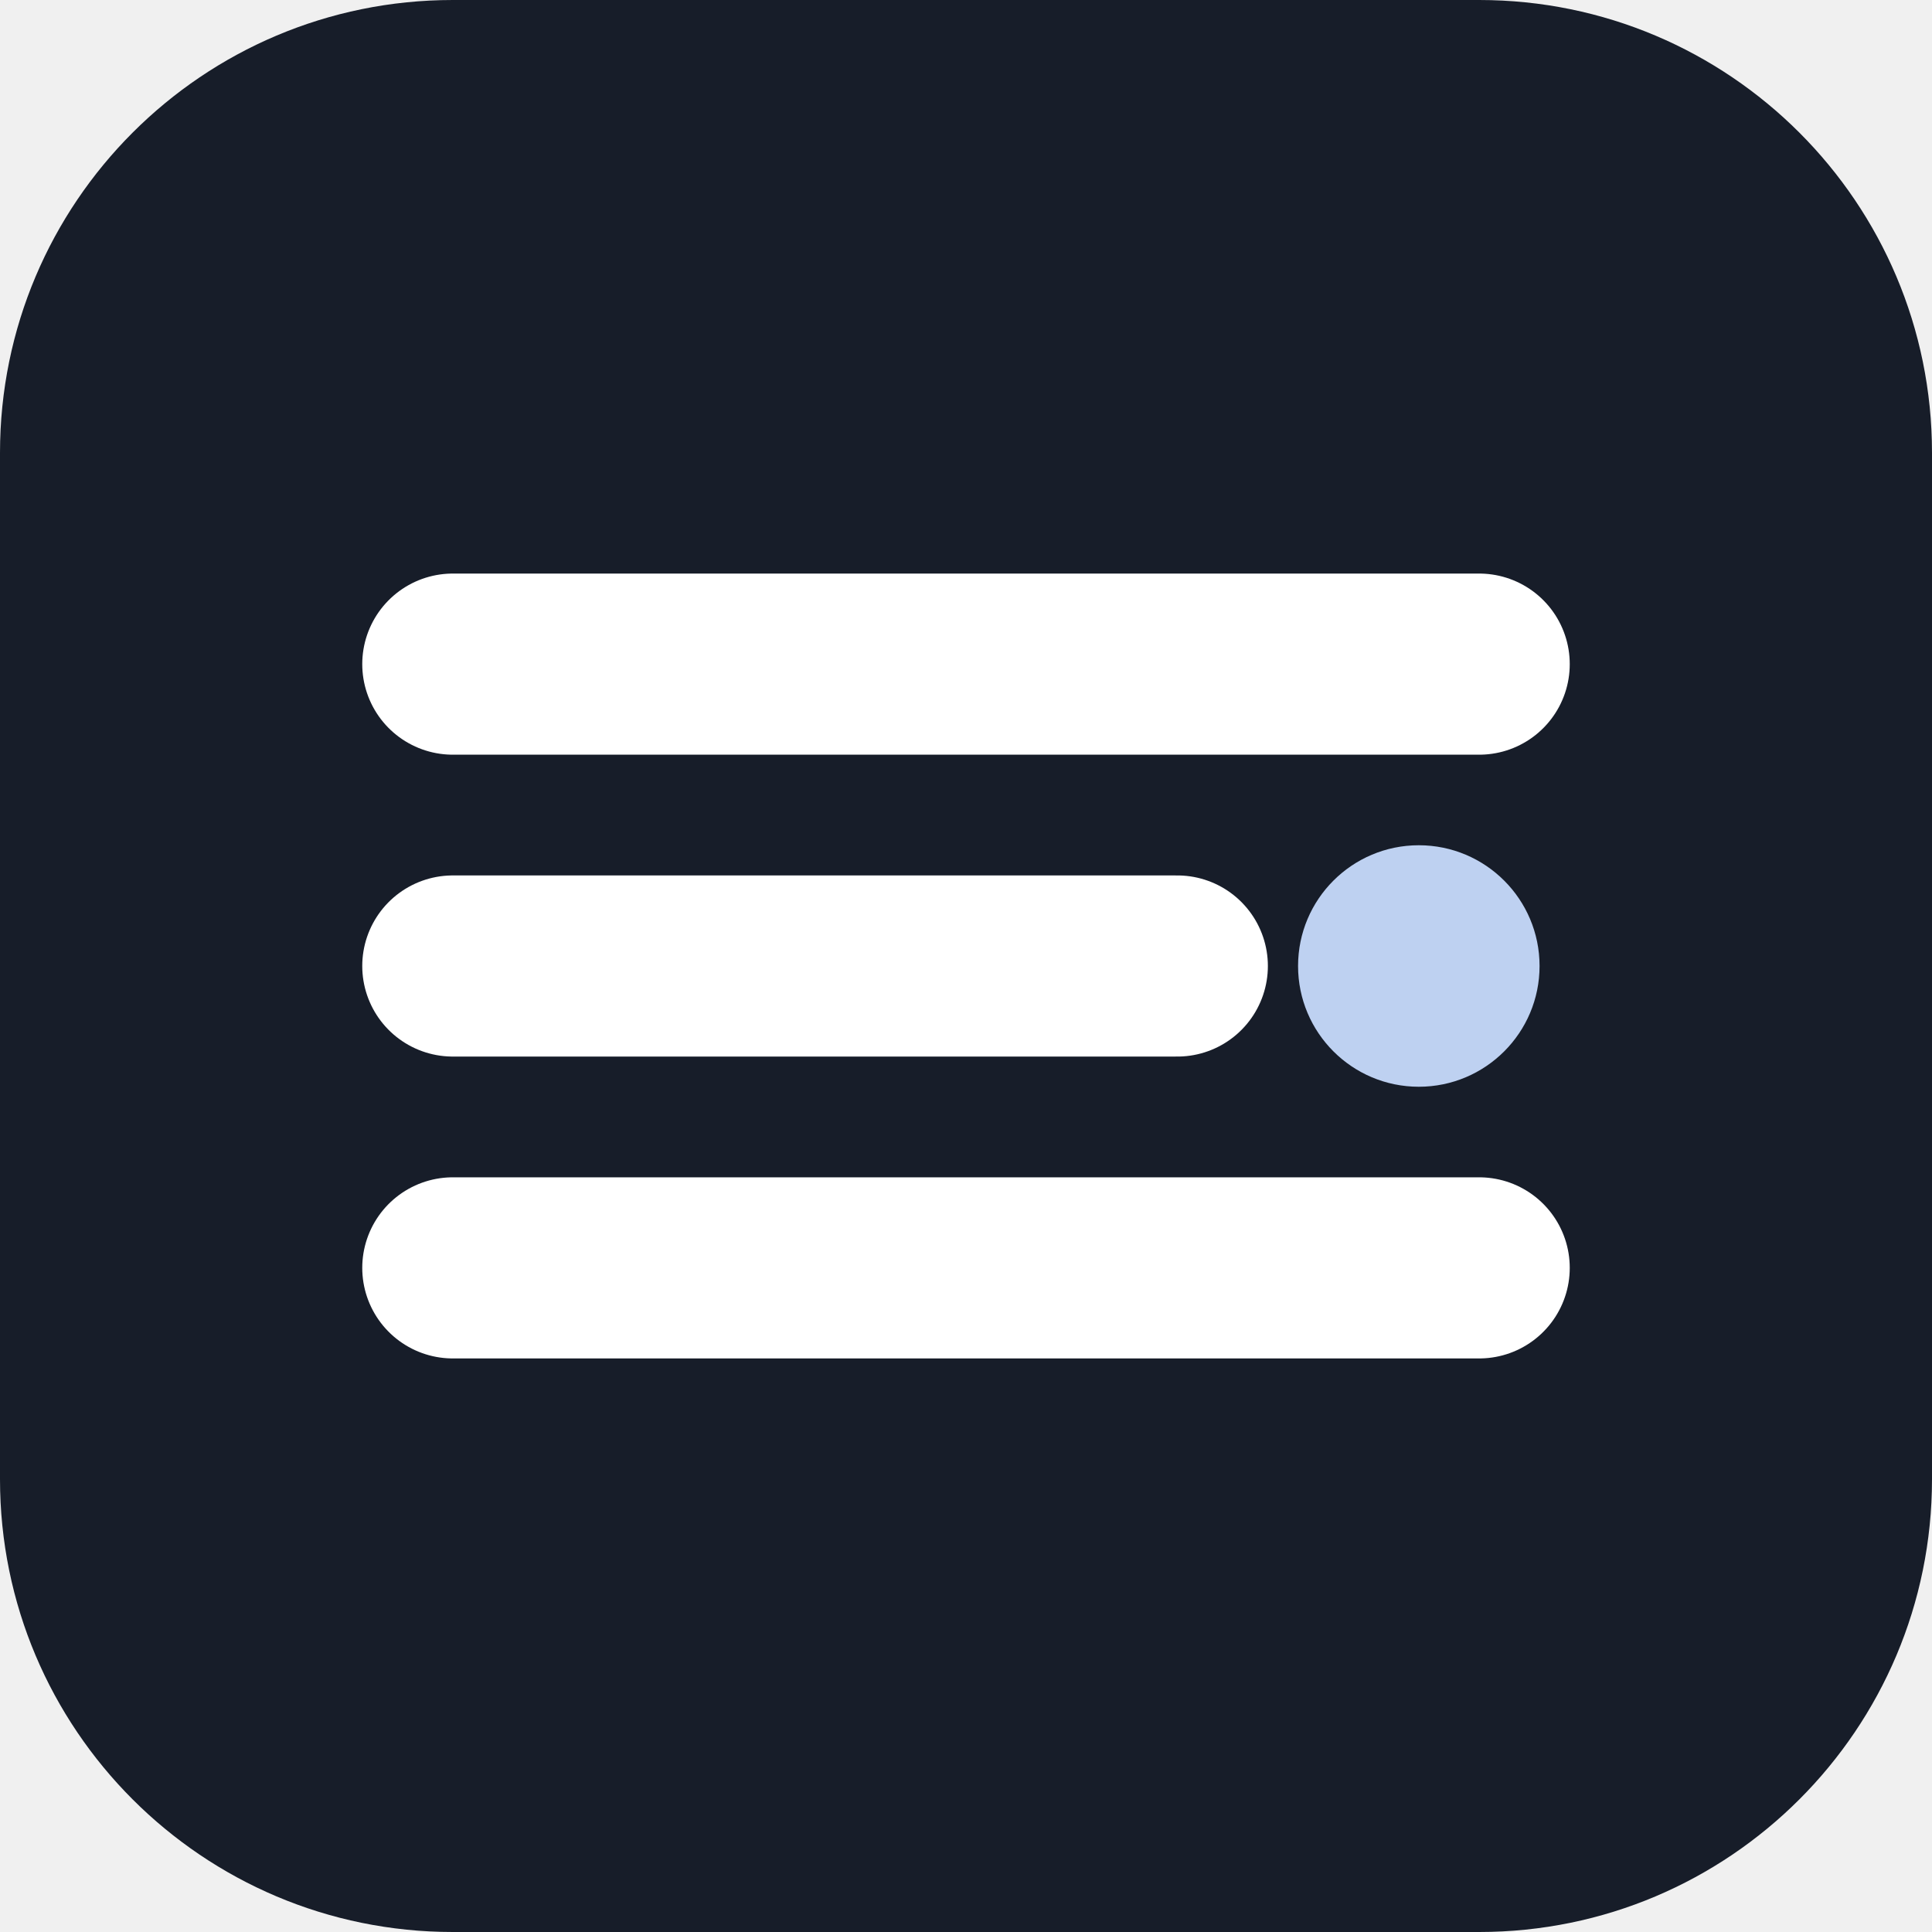
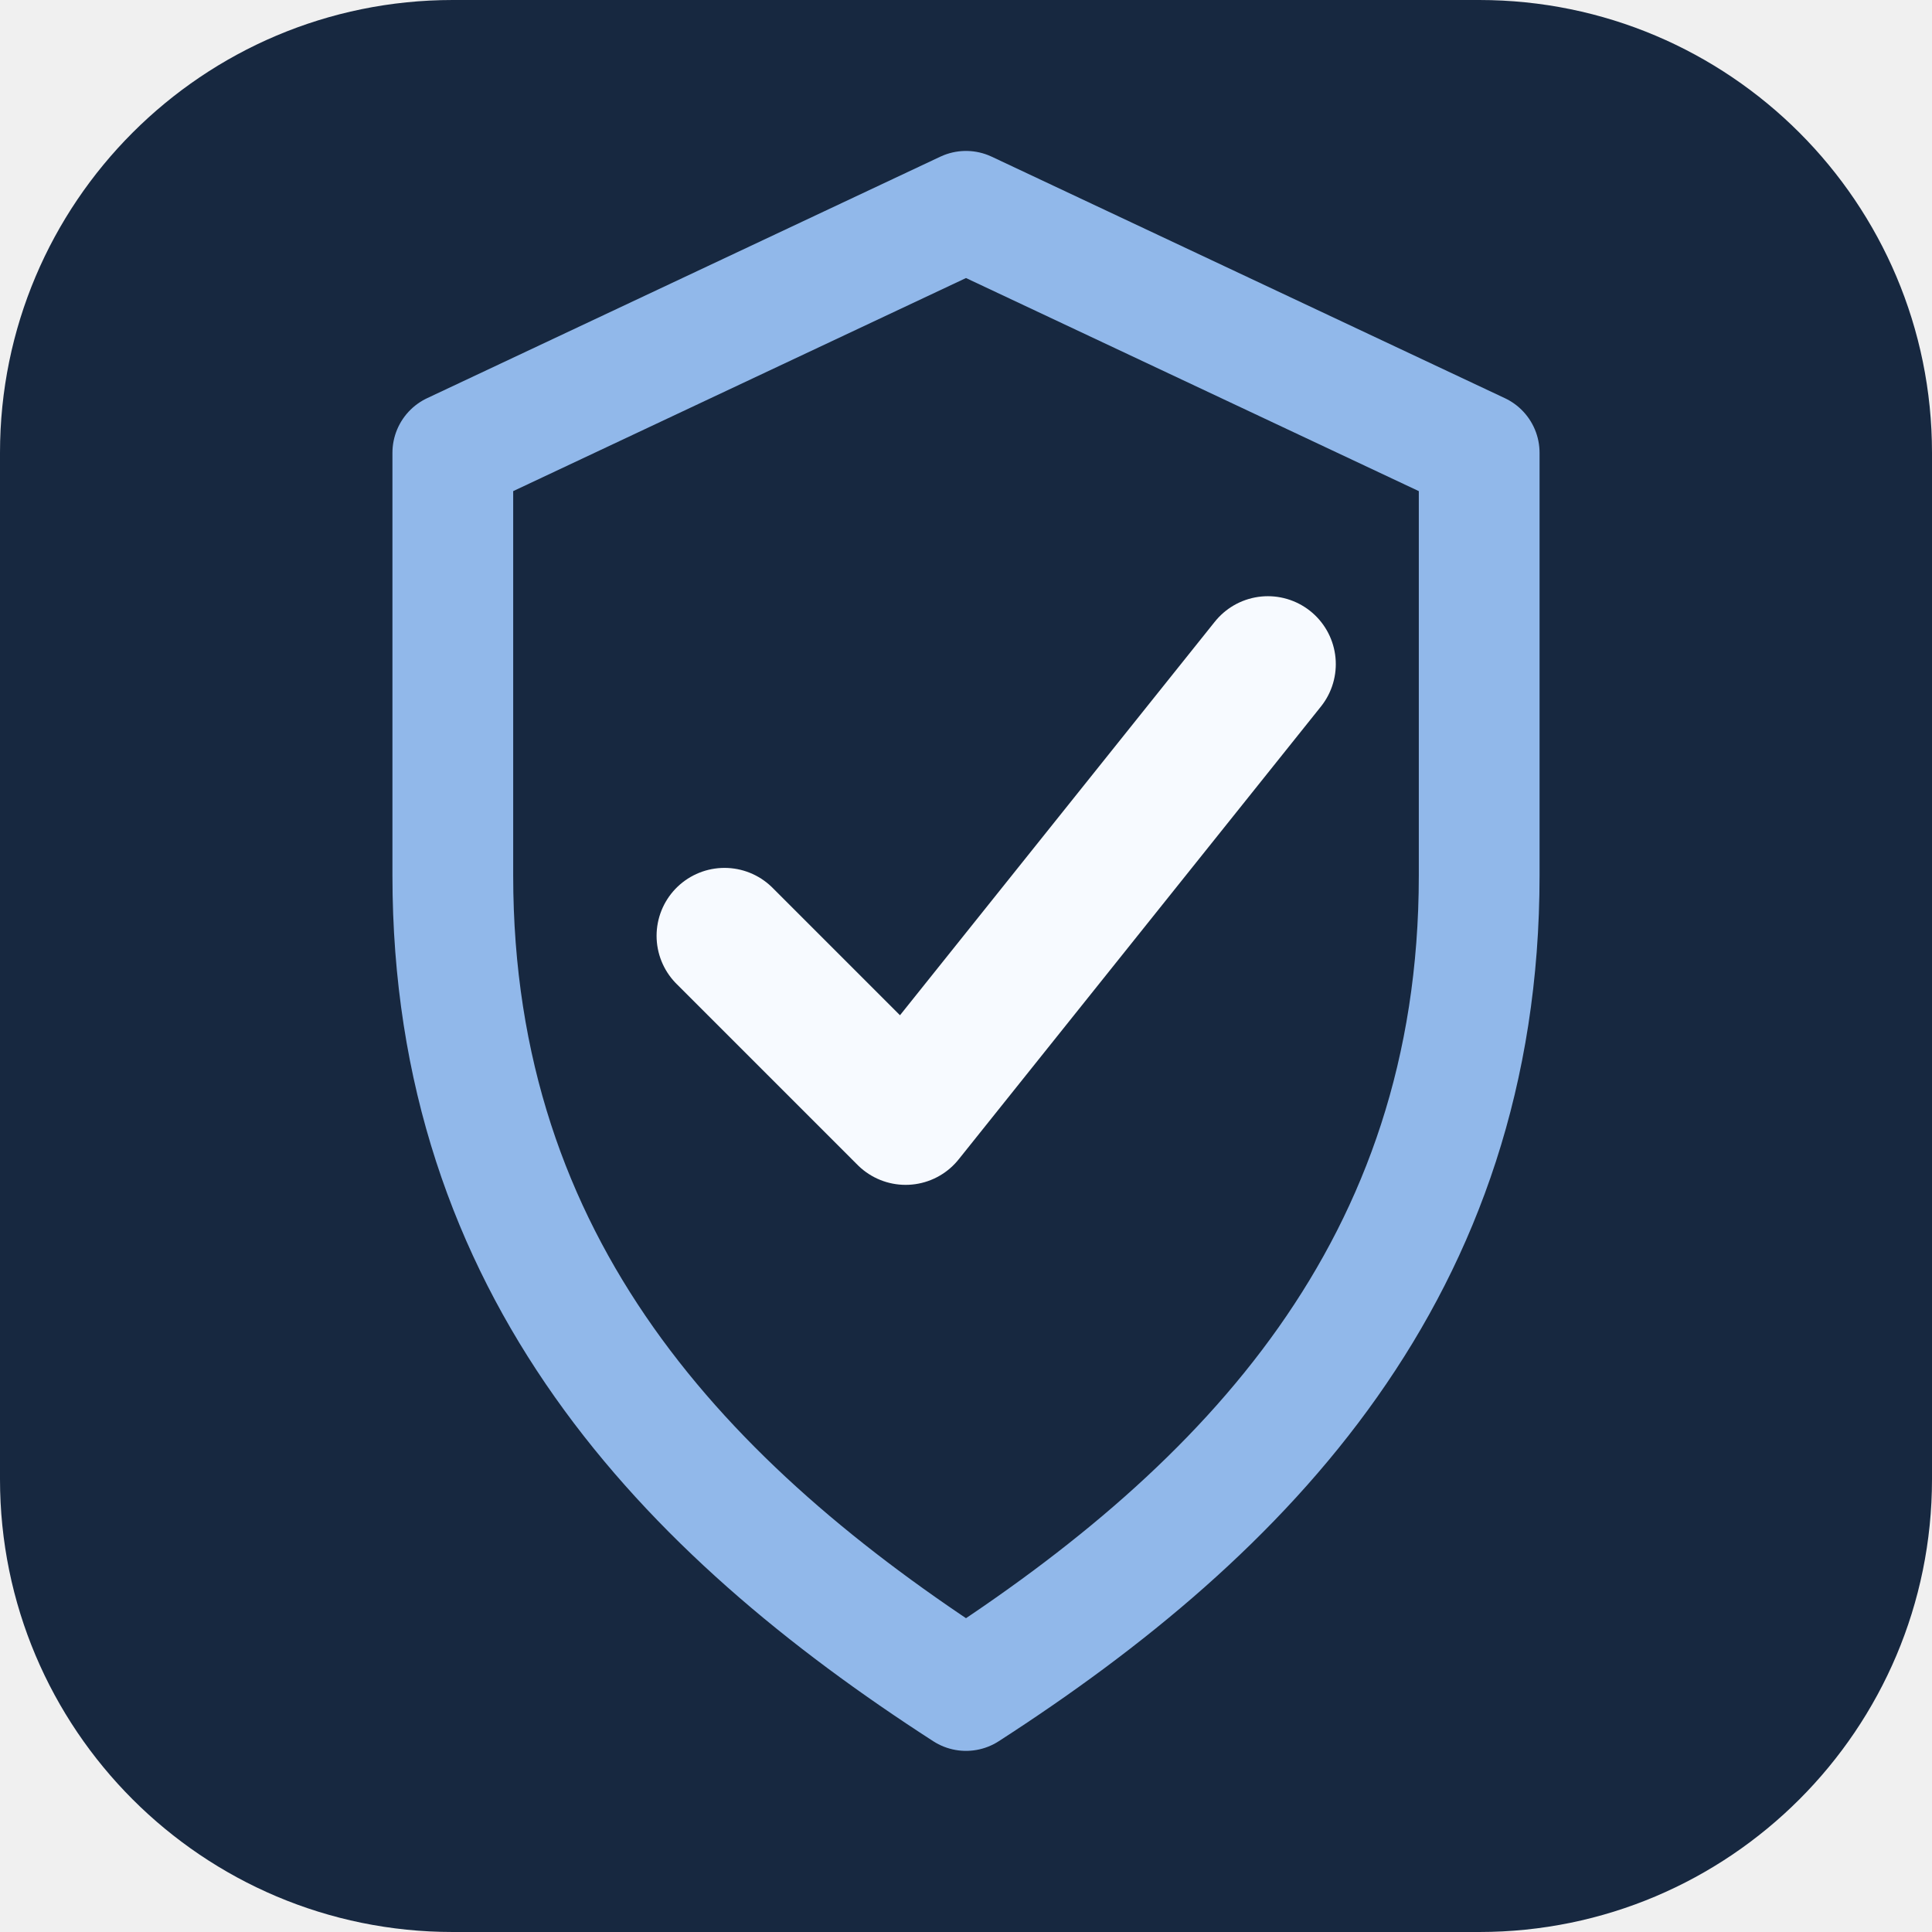
<svg xmlns="http://www.w3.org/2000/svg" viewBox="0 0 64 64">
-   <rect width="64" height="64" rx="15" fill="#171d29" />
-   <path d="M15 22h34M15 32h24M15 42h34" fill="none" stroke="#fff" stroke-width="6" stroke-linecap="round" />
-   <circle cx="47" cy="32" r="4" fill="#bed1f1" />
+   <rect width="64" height="64" rx="15" fill="#172840" />
+   <path d="M32 7 49 15V29c0 13-7.7 21-17 27C22.7 50 15 42 15 29V15Z" fill="none" stroke="#91B8EA" stroke-width="4" stroke-linejoin="round" />
+   <path d="m24 31 6 6 12-15" fill="none" stroke="#F7FAFF" stroke-width="4.5" stroke-linecap="round" stroke-linejoin="round" />
</svg>
